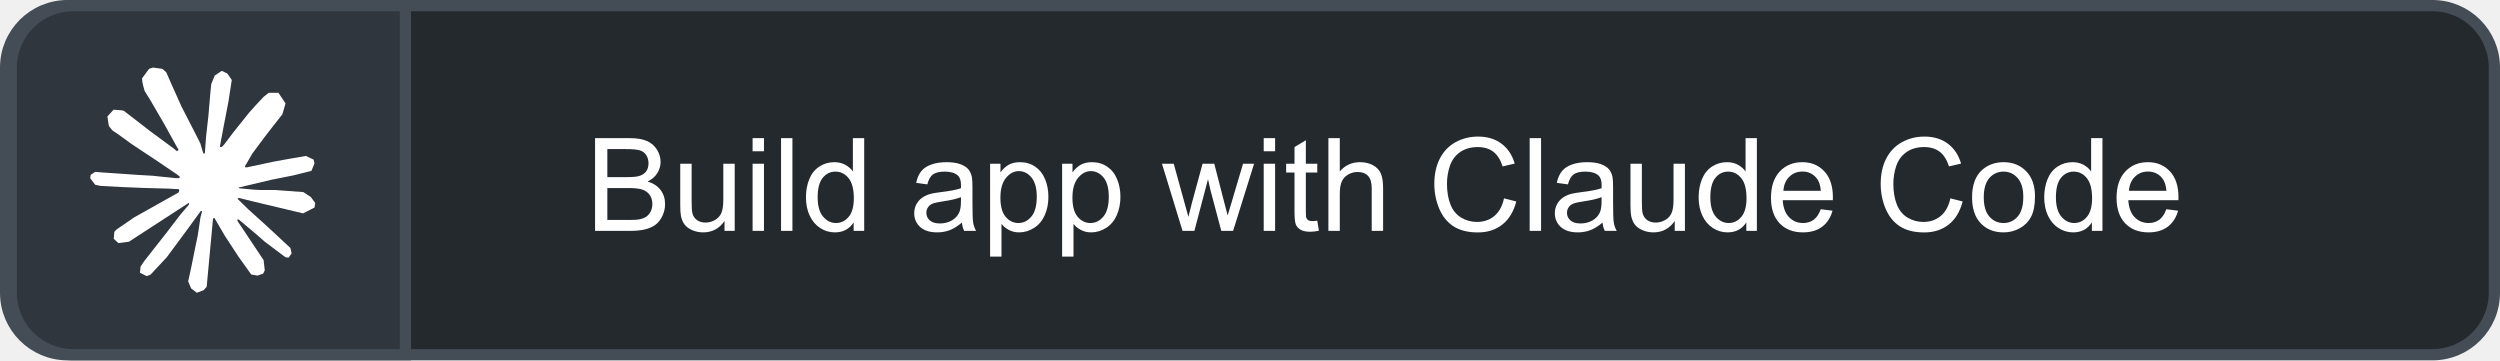
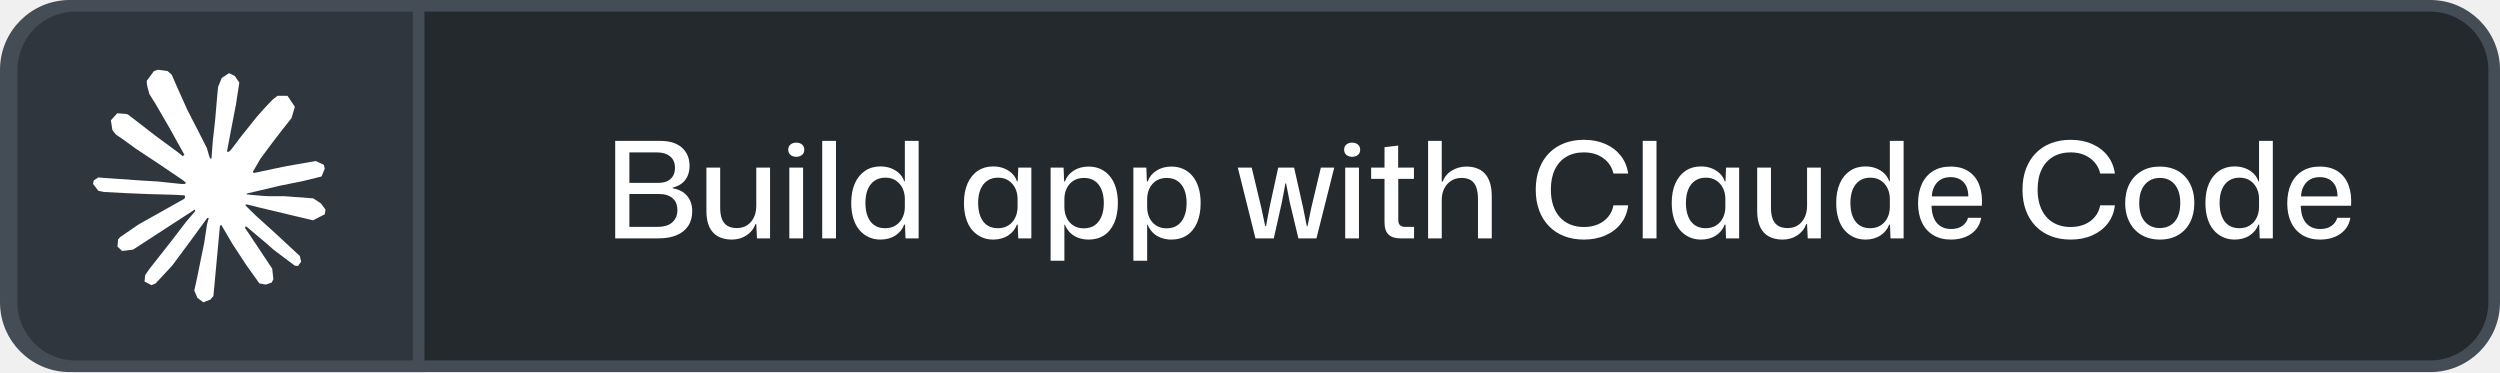
- <svg xmlns="http://www.w3.org/2000/svg" fill="none" height="32" viewBox="0 0 222 32" width="222" role="img" aria-label="Build app with Claude Code">
-   <rect x="0.5" y="0.5" width="221" height="31" rx="5.5" fill="#24292e" stroke="#444d56" />
+ <svg xmlns="http://www.w3.org/2000/svg" fill="none" height="32" viewBox="0 0 215 32" width="215" role="img" aria-label="Build app with Claude Code">
+   <rect x="0.5" y="0.5" width="214" height="31" rx="5.5" fill="#24292e" stroke="#444d56" />
  <path d="m6.5.5h29.5v31h-29.5c-3.038 0-5.5-2.462-5.5-5.5v-20c0-3.038 2.462-5.5 5.5-5.5z" fill="#2f363d" stroke="#444d56" />
  <path fill="#fff" transform="translate(8 6) scale(0.8333)" d="m4.714 15.956 4.717-2.647.079-.231-.079-.128h-.231l-.789-.049-2.696-.073-2.337-.097-2.265-.121-.571-.121-.534-.704.055-.352.48-.322.686.061 1.518.103 2.277.158 1.651.097 2.447.255h.389l.055-.158-.134-.097-.103-.097L6.973 9.836l-2.55-1.688-1.336-.971-.723-.492-.364-.461-.158-1.008.656-.723.88.061.225.061.892.686 1.906 1.475 2.489 1.834.364.303.146-.103.018-.073-.164-.273-1.354-2.447-1.445-2.489-.643-1.032-.17-.619c-.061-.255-.103-.467-.103-.729L6.287.134 6.7 0l.996.134.419.364.619 1.415 1.002 2.228 1.554 3.03.455.898.243.832.091.255h.158v-.146l.128-1.706.237-2.095.231-2.696.079-.759.376-.911.747-.492.583.279.48.686-.067.443-.285 1.852-.559 2.902-.364 1.943h.212l.243-.243.984-1.305 1.651-2.064.729-.82.85-.905.546-.431h1.032l.759 1.129-.34 1.166-1.062 1.348-.88 1.141-1.263 1.7-.789 1.36.073.109.188-.018 2.853-.607 1.542-.279 1.84-.316.832.389.091.395-.328.807-1.967.486-2.307.461-3.436.814-.043.03.049.061 1.548.146.662.036h1.621l3.018.225.789.522.474.638-.079.486-1.214.619-1.639-.389-3.825-.911-1.311-.328h-.182v.109l1.093 1.069 2.003 1.809 2.507 2.331.128.577-.322.455-.34-.049-2.204-1.657-.85-.747-1.925-1.621h-.128v.17l.443.65 2.344 3.521.121 1.081-.17.352-.607.212-.668-.121-1.372-1.925L14.38 17.959l-1.141-1.943-.14.079-.674 7.255-.316.37-.729.279-.607-.461-.322-.747.322-1.475.389-1.925.316-1.53.285-1.9.17-.631-.012-.043-.14.018-1.433 1.967-2.18 2.945-1.724 1.846-.413.164-.716-.37.067-.662.401-.589 2.386-3.036 1.439-1.882.929-1.087-.006-.158h-.055l-6.338 4.116-1.129.146-.486-.455.061-.747.231-.243 1.906-1.311Z" />
-   <path fill="#fff" d="M52.842 20.5V12.268H55.931Q56.874 12.268 57.444 12.518Q58.014 12.768 58.337 13.287Q58.66 13.807 58.66 14.374Q58.66 14.902 58.373 15.368Q58.087 15.834 57.509 16.12Q58.255 16.339 58.657 16.867Q59.058 17.395 59.058 18.114Q59.058 18.692 58.814 19.189Q58.57 19.686 58.21 19.955Q57.851 20.225 57.309 20.362Q56.767 20.5 55.981 20.5ZM53.932 15.727H55.712Q56.436 15.727 56.75 15.632Q57.166 15.508 57.377 15.222Q57.587 14.935 57.587 14.503Q57.587 14.093 57.391 13.781Q57.194 13.47 56.829 13.355Q56.464 13.24 55.577 13.24H53.932ZM53.932 19.529H55.981Q56.509 19.529 56.722 19.489Q57.099 19.422 57.351 19.265Q57.604 19.107 57.767 18.807Q57.93 18.507 57.93 18.114Q57.93 17.653 57.694 17.313Q57.458 16.974 57.04 16.836Q56.621 16.698 55.835 16.698H53.932ZM64.337 20.5V19.624Q63.64 20.635 62.444 20.635Q61.917 20.635 61.459 20.433Q61.001 20.23 60.779 19.924Q60.558 19.618 60.468 19.175Q60.406 18.877 60.406 18.231V14.537H61.417V17.844Q61.417 18.636 61.479 18.911Q61.574 19.31 61.883 19.537Q62.192 19.764 62.646 19.764Q63.101 19.764 63.5 19.531Q63.899 19.298 64.064 18.897Q64.23 18.495 64.23 17.732V14.537H65.241V20.5ZM66.83 13.43V12.268H67.841V13.43ZM66.83 20.5V14.537H67.841V20.5ZM69.357 20.5V12.268H70.367V20.5ZM75.803 20.5V19.748Q75.236 20.635 74.135 20.635Q73.422 20.635 72.824 20.242Q72.226 19.849 71.898 19.144Q71.569 18.439 71.569 17.524Q71.569 16.631 71.867 15.904Q72.164 15.177 72.76 14.789Q73.355 14.402 74.09 14.402Q74.629 14.402 75.051 14.629Q75.472 14.857 75.736 15.222V12.268H76.741V20.5ZM72.608 17.524Q72.608 18.669 73.091 19.237Q73.574 19.804 74.231 19.804Q74.893 19.804 75.357 19.262Q75.82 18.72 75.82 17.608Q75.82 16.384 75.348 15.811Q74.876 15.239 74.186 15.239Q73.512 15.239 73.06 15.789Q72.608 16.339 72.608 17.524ZM85.416 19.764Q84.855 20.242 84.335 20.438Q83.816 20.635 83.221 20.635Q82.238 20.635 81.71 20.155Q81.182 19.675 81.182 18.928Q81.182 18.49 81.382 18.128Q81.581 17.765 81.904 17.546Q82.227 17.327 82.631 17.215Q82.929 17.136 83.53 17.063Q84.754 16.917 85.332 16.715Q85.338 16.508 85.338 16.451Q85.338 15.834 85.051 15.581Q84.664 15.239 83.9 15.239Q83.187 15.239 82.847 15.488Q82.508 15.738 82.345 16.373L81.356 16.238Q81.491 15.604 81.8 15.213Q82.109 14.823 82.693 14.612Q83.277 14.402 84.046 14.402Q84.81 14.402 85.287 14.582Q85.764 14.761 85.989 15.034Q86.214 15.306 86.303 15.721Q86.354 15.98 86.354 16.654V18.001Q86.354 19.411 86.419 19.784Q86.483 20.157 86.674 20.5H85.618Q85.461 20.186 85.416 19.764ZM85.332 17.507Q84.782 17.732 83.681 17.889Q83.058 17.979 82.8 18.091Q82.541 18.203 82.401 18.42Q82.26 18.636 82.26 18.9Q82.26 19.304 82.567 19.573Q82.873 19.843 83.462 19.843Q84.046 19.843 84.501 19.588Q84.956 19.332 85.169 18.888Q85.332 18.546 85.332 17.878ZM87.921 22.785V14.537H88.842V15.312Q89.167 14.857 89.577 14.629Q89.987 14.402 90.571 14.402Q91.335 14.402 91.919 14.795Q92.503 15.188 92.8 15.904Q93.098 16.62 93.098 17.473Q93.098 18.389 92.769 19.121Q92.441 19.854 91.815 20.245Q91.189 20.635 90.498 20.635Q89.993 20.635 89.591 20.421Q89.19 20.208 88.931 19.882V22.785ZM88.836 17.552Q88.836 18.703 89.302 19.253Q89.768 19.804 90.431 19.804Q91.104 19.804 91.585 19.234Q92.065 18.664 92.065 17.468Q92.065 16.328 91.596 15.761Q91.127 15.194 90.476 15.194Q89.83 15.194 89.333 15.797Q88.836 16.401 88.836 17.552ZM94.316 22.785V14.537H95.237V15.312Q95.563 14.857 95.973 14.629Q96.383 14.402 96.967 14.402Q97.73 14.402 98.314 14.795Q98.898 15.188 99.196 15.904Q99.494 16.62 99.494 17.473Q99.494 18.389 99.165 19.121Q98.837 19.854 98.211 20.245Q97.584 20.635 96.894 20.635Q96.388 20.635 95.987 20.421Q95.585 20.208 95.327 19.882V22.785ZM95.232 17.552Q95.232 18.703 95.698 19.253Q96.164 19.804 96.826 19.804Q97.5 19.804 97.98 19.234Q98.46 18.664 98.46 17.468Q98.46 16.328 97.992 15.761Q97.523 15.194 96.871 15.194Q96.226 15.194 95.729 15.797Q95.232 16.401 95.232 17.552ZM105.008 20.5 103.183 14.537H104.227L105.176 17.979L105.53 19.259Q105.552 19.164 105.839 18.029L106.788 14.537H107.827L108.719 17.996L109.017 19.135L109.36 17.984L110.382 14.537H111.364L109.5 20.5H108.45L107.501 16.929L107.271 15.912L106.063 20.5ZM112.218 13.43V12.268H113.229V13.43ZM112.218 20.5V14.537H113.229V20.5ZM116.974 19.596 117.12 20.489Q116.693 20.579 116.356 20.579Q115.806 20.579 115.503 20.405Q115.199 20.23 115.076 19.947Q114.952 19.663 114.952 18.754V15.323H114.211V14.537H114.952V13.06L115.958 12.453V14.537H116.974V15.323H115.958V18.81Q115.958 19.242 116.011 19.366Q116.064 19.489 116.185 19.562Q116.306 19.635 116.53 19.635Q116.699 19.635 116.974 19.596ZM117.962 20.5V12.268H118.973V15.222Q119.68 14.402 120.759 14.402Q121.421 14.402 121.91 14.663Q122.398 14.924 122.609 15.385Q122.819 15.845 122.819 16.721V20.5H121.809V16.721Q121.809 15.963 121.48 15.618Q121.152 15.272 120.551 15.272Q120.102 15.272 119.706 15.505Q119.31 15.738 119.141 16.137Q118.973 16.536 118.973 17.238V20.5ZM133.556 17.614 134.645 17.889Q134.302 19.231 133.412 19.936Q132.522 20.64 131.237 20.64Q129.906 20.64 129.072 20.099Q128.238 19.557 127.803 18.529Q127.368 17.501 127.368 16.322Q127.368 15.036 127.859 14.079Q128.35 13.122 129.257 12.625Q130.164 12.128 131.253 12.128Q132.489 12.128 133.331 12.757Q134.173 13.385 134.505 14.525L133.432 14.778Q133.146 13.88 132.601 13.47Q132.056 13.06 131.231 13.06Q130.282 13.06 129.645 13.515Q129.007 13.969 128.749 14.736Q128.491 15.502 128.491 16.317Q128.491 17.367 128.797 18.15Q129.103 18.933 129.749 19.321Q130.394 19.708 131.147 19.708Q132.062 19.708 132.697 19.18Q133.331 18.653 133.556 17.614ZM135.835 20.5V12.268H136.846V20.5ZM142.304 19.764Q141.743 20.242 141.223 20.438Q140.704 20.635 140.109 20.635Q139.126 20.635 138.598 20.155Q138.07 19.675 138.07 18.928Q138.07 18.49 138.27 18.128Q138.469 17.765 138.792 17.546Q139.115 17.327 139.519 17.215Q139.817 17.136 140.417 17.063Q141.642 16.917 142.22 16.715Q142.226 16.508 142.226 16.451Q142.226 15.834 141.939 15.581Q141.552 15.239 140.788 15.239Q140.075 15.239 139.735 15.488Q139.396 15.738 139.233 16.373L138.244 16.238Q138.379 15.604 138.688 15.213Q138.997 14.823 139.581 14.612Q140.165 14.402 140.934 14.402Q141.698 14.402 142.175 14.582Q142.652 14.761 142.877 15.034Q143.102 15.306 143.191 15.721Q143.242 15.98 143.242 16.654V18.001Q143.242 19.411 143.307 19.784Q143.371 20.157 143.562 20.5H142.506Q142.349 20.186 142.304 19.764ZM142.22 17.507Q141.67 17.732 140.569 17.889Q139.946 17.979 139.688 18.091Q139.429 18.203 139.289 18.42Q139.148 18.636 139.148 18.9Q139.148 19.304 139.454 19.573Q139.76 19.843 140.35 19.843Q140.934 19.843 141.389 19.588Q141.844 19.332 142.057 18.888Q142.22 18.546 142.22 17.878ZM148.717 20.5V19.624Q148.021 20.635 146.824 20.635Q146.297 20.635 145.839 20.433Q145.381 20.23 145.16 19.924Q144.938 19.618 144.848 19.175Q144.786 18.877 144.786 18.231V14.537H145.797V17.844Q145.797 18.636 145.859 18.911Q145.954 19.31 146.263 19.537Q146.572 19.764 147.027 19.764Q147.481 19.764 147.88 19.531Q148.279 19.298 148.444 18.897Q148.61 18.495 148.61 17.732V14.537H149.621V20.5ZM155.073 20.5V19.748Q154.506 20.635 153.406 20.635Q152.692 20.635 152.094 20.242Q151.496 19.849 151.168 19.144Q150.839 18.439 150.839 17.524Q150.839 16.631 151.137 15.904Q151.435 15.177 152.03 14.789Q152.625 14.402 153.361 14.402Q153.9 14.402 154.321 14.629Q154.742 14.857 155.006 15.222V12.268H156.011V20.5ZM151.878 17.524Q151.878 18.669 152.361 19.237Q152.844 19.804 153.501 19.804Q154.164 19.804 154.627 19.262Q155.09 18.72 155.09 17.608Q155.09 16.384 154.618 15.811Q154.147 15.239 153.456 15.239Q152.782 15.239 152.33 15.789Q151.878 16.339 151.878 17.524ZM161.682 18.58 162.727 18.709Q162.48 19.624 161.812 20.129Q161.143 20.635 160.104 20.635Q158.796 20.635 158.03 19.829Q157.263 19.023 157.263 17.569Q157.263 16.064 158.038 15.233Q158.813 14.402 160.048 14.402Q161.244 14.402 162.002 15.216Q162.76 16.03 162.76 17.507Q162.76 17.597 162.755 17.777H158.308Q158.364 18.759 158.864 19.281Q159.363 19.804 160.11 19.804Q160.666 19.804 161.059 19.512Q161.452 19.22 161.682 18.58ZM158.364 16.946H161.694Q161.626 16.193 161.312 15.817Q160.829 15.233 160.06 15.233Q159.363 15.233 158.889 15.699Q158.414 16.165 158.364 16.946ZM173.194 17.614 174.283 17.889Q173.94 19.231 173.05 19.936Q172.16 20.64 170.875 20.64Q169.544 20.64 168.71 20.099Q167.876 19.557 167.441 18.529Q167.006 17.501 167.006 16.322Q167.006 15.036 167.497 14.079Q167.988 13.122 168.895 12.625Q169.802 12.128 170.891 12.128Q172.127 12.128 172.969 12.757Q173.811 13.385 174.143 14.525L173.07 14.778Q172.784 13.88 172.239 13.47Q171.694 13.06 170.869 13.06Q169.92 13.06 169.283 13.515Q168.645 13.969 168.387 14.736Q168.129 15.502 168.129 16.317Q168.129 17.367 168.435 18.15Q168.741 18.933 169.386 19.321Q170.032 19.708 170.785 19.708Q171.7 19.708 172.334 19.18Q172.969 18.653 173.194 17.614ZM175.12 17.518Q175.12 15.862 176.041 15.064Q176.81 14.402 177.916 14.402Q179.146 14.402 179.926 15.208Q180.707 16.013 180.707 17.434Q180.707 18.585 180.361 19.245Q180.016 19.905 179.356 20.27Q178.697 20.635 177.916 20.635Q176.664 20.635 175.892 19.832Q175.12 19.029 175.12 17.518ZM176.158 17.518Q176.158 18.664 176.658 19.234Q177.158 19.804 177.916 19.804Q178.668 19.804 179.168 19.231Q179.668 18.658 179.668 17.485Q179.668 16.378 179.165 15.808Q178.663 15.239 177.916 15.239Q177.158 15.239 176.658 15.806Q176.158 16.373 176.158 17.518ZM185.76 20.5V19.748Q185.193 20.635 184.093 20.635Q183.38 20.635 182.782 20.242Q182.184 19.849 181.855 19.144Q181.527 18.439 181.527 17.524Q181.527 16.631 181.824 15.904Q182.122 15.177 182.717 14.789Q183.312 14.402 184.048 14.402Q184.587 14.402 185.008 14.629Q185.429 14.857 185.693 15.222V12.268H186.698V20.5ZM182.565 17.524Q182.565 18.669 183.048 19.237Q183.531 19.804 184.188 19.804Q184.851 19.804 185.314 19.262Q185.777 18.72 185.777 17.608Q185.777 16.384 185.306 15.811Q184.834 15.239 184.143 15.239Q183.469 15.239 183.017 15.789Q182.565 16.339 182.565 17.524ZM192.37 18.58 193.414 18.709Q193.167 19.624 192.499 20.129Q191.831 20.635 190.792 20.635Q189.483 20.635 188.717 19.829Q187.95 19.023 187.95 17.569Q187.95 16.064 188.725 15.233Q189.5 14.402 190.736 14.402Q191.932 14.402 192.69 15.216Q193.448 16.03 193.448 17.507Q193.448 17.597 193.442 17.777H188.995Q189.051 18.759 189.551 19.281Q190.051 19.804 190.797 19.804Q191.353 19.804 191.746 19.512Q192.139 19.22 192.37 18.58ZM189.051 16.946H192.381Q192.313 16.193 191.999 15.817Q191.516 15.233 190.747 15.233Q190.051 15.233 189.576 15.699Q189.102 16.165 189.051 16.946Z" />
+   <path fill="#fff" d="M52.908 20.5V12.117H56.784Q58.014 12.117 58.659 12.709Q59.303 13.301 59.303 14.267Q59.303 14.727 59.142 15.112Q58.98 15.498 58.659 15.756Q58.337 16.015 57.853 16.13V16.188Q58.428 16.291 58.797 16.567Q59.165 16.843 59.349 17.251Q59.532 17.66 59.532 18.142Q59.532 18.901 59.188 19.425Q58.843 19.948 58.198 20.224Q57.554 20.5 56.646 20.5ZM54.127 19.511H56.531Q57.405 19.511 57.831 19.108Q58.256 18.706 58.256 18.073Q58.256 17.395 57.831 17.038Q57.405 16.682 56.657 16.682H54.127ZM54.127 15.727H56.6Q57.094 15.727 57.411 15.566Q57.727 15.405 57.888 15.112Q58.049 14.819 58.049 14.439Q58.049 13.784 57.623 13.445Q57.198 13.105 56.485 13.105H54.127ZM62.937 20.604Q62.246 20.604 61.752 20.333Q61.258 20.063 61.005 19.517Q60.752 18.971 60.752 18.166V14.416H61.936V17.866Q61.936 18.43 62.08 18.821Q62.224 19.212 62.546 19.413Q62.867 19.614 63.373 19.614Q63.88 19.614 64.253 19.373Q64.627 19.131 64.834 18.694Q65.041 18.258 65.041 17.706V14.416H66.225V20.5H65.099L65.041 19.27H64.972Q64.742 19.89 64.19 20.247Q63.638 20.604 62.937 20.604ZM67.882 20.5V14.416H69.066V20.5ZM68.48 13.485Q68.18 13.485 67.985 13.324Q67.789 13.163 67.789 12.875Q67.789 12.588 67.985 12.427Q68.18 12.266 68.48 12.266Q68.778 12.266 68.974 12.427Q69.169 12.588 69.169 12.875Q69.169 13.163 68.974 13.324Q68.778 13.485 68.48 13.485ZM70.71 20.5V12.117H71.895V20.5ZM75.713 20.604Q75.161 20.604 74.695 20.385Q74.229 20.166 73.896 19.764Q73.562 19.361 73.384 18.781Q73.206 18.2 73.206 17.453Q73.206 16.463 73.522 15.762Q73.838 15.061 74.402 14.687Q74.965 14.313 75.713 14.313Q76.219 14.313 76.633 14.474Q77.047 14.635 77.34 14.917Q77.633 15.198 77.76 15.59H77.817V12.117H79.002V20.5H77.875L77.829 19.316H77.76Q77.553 19.89 77.012 20.247Q76.472 20.604 75.713 20.604ZM76.115 19.626Q76.667 19.626 77.047 19.373Q77.426 19.12 77.622 18.706Q77.817 18.292 77.817 17.797V17.108Q77.817 16.602 77.616 16.188Q77.415 15.774 77.041 15.526Q76.667 15.279 76.138 15.279Q75.598 15.279 75.213 15.543Q74.827 15.808 74.626 16.291Q74.425 16.774 74.425 17.453Q74.425 18.119 74.62 18.614Q74.816 19.108 75.195 19.367Q75.575 19.626 76.115 19.626ZM85.407 20.604Q84.855 20.604 84.39 20.385Q83.924 20.166 83.59 19.764Q83.257 19.361 83.079 18.781Q82.9 18.2 82.9 17.453Q82.9 16.463 83.217 15.762Q83.533 15.061 84.096 14.687Q84.66 14.313 85.407 14.313Q85.913 14.313 86.327 14.474Q86.741 14.635 87.035 14.917Q87.328 15.198 87.454 15.59H87.523L87.569 14.416H88.696V20.5H87.569L87.523 19.316H87.454Q87.247 19.89 86.707 20.247Q86.166 20.604 85.407 20.604ZM85.81 19.626Q86.362 19.626 86.741 19.373Q87.121 19.12 87.316 18.706Q87.512 18.292 87.512 17.797V17.108Q87.512 16.602 87.311 16.188Q87.109 15.774 86.736 15.526Q86.362 15.279 85.833 15.279Q85.292 15.279 84.907 15.543Q84.522 15.808 84.321 16.291Q84.119 16.774 84.119 17.453Q84.119 18.119 84.315 18.614Q84.51 19.108 84.89 19.367Q85.269 19.626 85.81 19.626ZM90.352 22.421V14.416H91.468L91.514 15.601H91.583Q91.79 15.026 92.336 14.675Q92.882 14.325 93.63 14.325Q94.193 14.325 94.653 14.537Q95.113 14.75 95.447 15.152Q95.78 15.555 95.959 16.142Q96.137 16.728 96.137 17.464Q96.137 18.453 95.826 19.16Q95.516 19.867 94.952 20.236Q94.389 20.604 93.63 20.604Q93.135 20.604 92.721 20.448Q92.307 20.293 92.02 20Q91.732 19.706 91.583 19.327H91.537V22.421ZM93.204 19.637Q93.756 19.637 94.136 19.379Q94.515 19.12 94.722 18.631Q94.929 18.142 94.929 17.464Q94.929 16.785 94.728 16.302Q94.527 15.819 94.147 15.561Q93.768 15.302 93.227 15.302Q92.687 15.302 92.307 15.549Q91.928 15.796 91.732 16.21Q91.537 16.625 91.537 17.119V17.809Q91.537 18.315 91.732 18.729Q91.928 19.143 92.307 19.39Q92.687 19.637 93.204 19.637ZM97.471 22.421V14.416H98.586L98.632 15.601H98.701Q98.908 15.026 99.455 14.675Q100.001 14.325 100.748 14.325Q101.312 14.325 101.772 14.537Q102.232 14.75 102.565 15.152Q102.899 15.555 103.077 16.142Q103.255 16.728 103.255 17.464Q103.255 18.453 102.945 19.16Q102.634 19.867 102.071 20.236Q101.507 20.604 100.748 20.604Q100.254 20.604 99.84 20.448Q99.426 20.293 99.138 20Q98.851 19.706 98.701 19.327H98.655V22.421ZM100.323 19.637Q100.875 19.637 101.254 19.379Q101.634 19.12 101.841 18.631Q102.048 18.142 102.048 17.464Q102.048 16.785 101.847 16.302Q101.645 15.819 101.266 15.561Q100.886 15.302 100.346 15.302Q99.805 15.302 99.426 15.549Q99.046 15.796 98.851 16.21Q98.655 16.625 98.655 17.119V17.809Q98.655 18.315 98.851 18.729Q99.046 19.143 99.426 19.39Q99.805 19.637 100.323 19.637ZM107.97 20.5 106.452 14.416H107.648L108.465 17.843L108.81 19.442H108.879L109.178 17.843L109.925 14.416H111.294L112.064 17.843L112.386 19.453H112.444L112.777 17.843L113.594 14.416H114.744L113.214 20.5H111.662L110.914 17.372L110.604 15.774H110.546L110.247 17.372L109.546 20.5ZM115.687 20.5V14.416H116.871V20.5ZM116.285 13.485Q115.986 13.485 115.79 13.324Q115.595 13.163 115.595 12.875Q115.595 12.588 115.79 12.427Q115.986 12.266 116.285 12.266Q116.584 12.266 116.779 12.427Q116.975 12.588 116.975 12.875Q116.975 13.163 116.779 13.324Q116.584 13.485 116.285 13.485ZM120.448 20.5Q119.758 20.5 119.413 20.172Q119.068 19.845 119.068 19.108V15.383H117.918V14.416H119.068V12.657L120.241 12.519V14.416H121.598V15.383H120.252V18.913Q120.252 19.235 120.408 19.373Q120.563 19.511 120.85 19.511H121.609V20.5ZM122.817 20.5V12.117H123.99V15.624H124.059Q124.323 14.98 124.887 14.652Q125.45 14.325 126.117 14.325Q126.589 14.325 126.986 14.463Q127.382 14.601 127.676 14.905Q127.969 15.21 128.13 15.699Q128.291 16.188 128.291 16.889V20.5H127.106V17.131Q127.106 16.509 126.957 16.101Q126.807 15.693 126.497 15.498Q126.186 15.302 125.692 15.302Q125.174 15.302 124.789 15.555Q124.404 15.808 124.197 16.228Q123.99 16.648 123.99 17.177V20.5ZM136.214 20.604Q135.283 20.604 134.524 20.31Q133.765 20.017 133.213 19.453Q132.661 18.89 132.368 18.096Q132.074 17.303 132.074 16.314Q132.074 15.314 132.373 14.52Q132.672 13.726 133.219 13.169Q133.765 12.611 134.524 12.318Q135.283 12.024 136.214 12.024Q137.249 12.024 138.06 12.381Q138.871 12.738 139.383 13.387Q139.894 14.037 140.021 14.922H138.756Q138.641 14.393 138.296 13.985Q137.951 13.577 137.428 13.341Q136.904 13.105 136.214 13.105Q135.34 13.105 134.702 13.485Q134.064 13.864 133.719 14.578Q133.374 15.29 133.374 16.314Q133.374 17.073 133.575 17.671Q133.776 18.269 134.144 18.677Q134.512 19.085 135.036 19.304Q135.559 19.523 136.214 19.523Q136.893 19.523 137.428 19.293Q137.962 19.062 138.307 18.643Q138.652 18.223 138.756 17.66H140.021Q139.917 18.556 139.406 19.218Q138.894 19.879 138.072 20.241Q137.249 20.604 136.214 20.604ZM141.274 20.5V12.117H142.459V20.5ZM146.277 20.604Q145.725 20.604 145.259 20.385Q144.793 20.166 144.46 19.764Q144.126 19.361 143.948 18.781Q143.77 18.2 143.77 17.453Q143.77 16.463 144.086 15.762Q144.402 15.061 144.966 14.687Q145.529 14.313 146.277 14.313Q146.783 14.313 147.197 14.474Q147.611 14.635 147.904 14.917Q148.197 15.198 148.324 15.59H148.393L148.439 14.416H149.566V20.5H148.439L148.393 19.316H148.324Q148.117 19.89 147.576 20.247Q147.036 20.604 146.277 20.604ZM146.679 19.626Q147.231 19.626 147.611 19.373Q147.99 19.12 148.186 18.706Q148.381 18.292 148.381 17.797V17.108Q148.381 16.602 148.18 16.188Q147.979 15.774 147.605 15.526Q147.231 15.279 146.702 15.279Q146.162 15.279 145.777 15.543Q145.391 15.808 145.19 16.291Q144.989 16.774 144.989 17.453Q144.989 18.119 145.184 18.614Q145.38 19.108 145.759 19.367Q146.139 19.626 146.679 19.626ZM153.303 20.604Q152.613 20.604 152.119 20.333Q151.624 20.063 151.371 19.517Q151.118 18.971 151.118 18.166V14.416H152.303V17.866Q152.303 18.43 152.447 18.821Q152.59 19.212 152.912 19.413Q153.234 19.614 153.74 19.614Q154.246 19.614 154.62 19.373Q154.994 19.131 155.201 18.694Q155.408 18.258 155.408 17.706V14.416H156.592V20.5H155.465L155.408 19.27H155.339Q155.109 19.89 154.557 20.247Q154.005 20.604 153.303 20.604ZM160.422 20.604Q159.87 20.604 159.404 20.385Q158.938 20.166 158.605 19.764Q158.271 19.361 158.093 18.781Q157.915 18.2 157.915 17.453Q157.915 16.463 158.231 15.762Q158.547 15.061 159.111 14.687Q159.674 14.313 160.422 14.313Q160.928 14.313 161.342 14.474Q161.756 14.635 162.049 14.917Q162.342 15.198 162.469 15.59H162.526V12.117H163.711V20.5H162.584L162.538 19.316H162.469Q162.262 19.89 161.721 20.247Q161.181 20.604 160.422 20.604ZM160.824 19.626Q161.376 19.626 161.756 19.373Q162.135 19.12 162.331 18.706Q162.526 18.292 162.526 17.797V17.108Q162.526 16.602 162.325 16.188Q162.124 15.774 161.75 15.526Q161.376 15.279 160.847 15.279Q160.307 15.279 159.922 15.543Q159.536 15.808 159.335 16.291Q159.134 16.774 159.134 17.453Q159.134 18.119 159.329 18.614Q159.525 19.108 159.904 19.367Q160.284 19.626 160.824 19.626ZM167.782 20.604Q166.896 20.604 166.258 20.218Q165.62 19.833 165.286 19.131Q164.953 18.43 164.953 17.487Q164.953 16.521 165.286 15.808Q165.62 15.095 166.247 14.71Q166.873 14.325 167.747 14.325Q168.702 14.325 169.329 14.756Q169.956 15.187 170.231 15.946Q170.507 16.705 170.438 17.694H166.114Q166.126 18.361 166.333 18.804Q166.54 19.247 166.914 19.471Q167.287 19.695 167.782 19.695Q168.38 19.695 168.754 19.431Q169.127 19.166 169.254 18.729H170.381Q170.289 19.316 169.933 19.735Q169.576 20.155 169.024 20.379Q168.472 20.604 167.782 20.604ZM166.137 16.889H169.277Q169.265 16.36 169.104 16.015Q168.909 15.613 168.558 15.423Q168.207 15.233 167.747 15.233Q167.264 15.233 166.908 15.44Q166.551 15.647 166.344 16.05Q166.16 16.395 166.137 16.889ZM178.074 20.604Q177.143 20.604 176.384 20.31Q175.625 20.017 175.073 19.453Q174.521 18.89 174.228 18.096Q173.934 17.303 173.934 16.314Q173.934 15.314 174.233 14.52Q174.532 13.726 175.079 13.169Q175.625 12.611 176.384 12.318Q177.143 12.024 178.074 12.024Q179.109 12.024 179.92 12.381Q180.731 12.738 181.243 13.387Q181.754 14.037 181.881 14.922H180.616Q180.501 14.393 180.156 13.985Q179.811 13.577 179.288 13.341Q178.764 13.105 178.074 13.105Q177.2 13.105 176.562 13.485Q175.924 13.864 175.579 14.578Q175.234 15.29 175.234 16.314Q175.234 17.073 175.435 17.671Q175.636 18.269 176.004 18.677Q176.372 19.085 176.896 19.304Q177.419 19.523 178.074 19.523Q178.753 19.523 179.288 19.293Q179.822 19.062 180.167 18.643Q180.512 18.223 180.616 17.66H181.881Q181.777 18.556 181.266 19.218Q180.754 19.879 179.932 20.241Q179.109 20.604 178.074 20.604ZM185.745 20.604Q185.078 20.604 184.532 20.385Q183.985 20.166 183.594 19.752Q183.203 19.338 182.985 18.764Q182.766 18.189 182.766 17.476Q182.766 16.532 183.129 15.825Q183.491 15.118 184.164 14.721Q184.836 14.325 185.745 14.325Q186.412 14.325 186.958 14.537Q187.504 14.75 187.895 15.164Q188.286 15.578 188.499 16.159Q188.712 16.739 188.712 17.464Q188.712 18.395 188.355 19.103Q187.999 19.81 187.332 20.207Q186.665 20.604 185.745 20.604ZM185.745 19.614Q186.274 19.614 186.671 19.367Q187.067 19.12 187.286 18.637Q187.504 18.154 187.504 17.464Q187.504 16.947 187.384 16.55Q187.263 16.153 187.033 15.871Q186.803 15.59 186.481 15.446Q186.159 15.302 185.745 15.302Q185.216 15.302 184.819 15.555Q184.422 15.808 184.198 16.285Q183.974 16.762 183.974 17.476Q183.974 17.982 184.095 18.378Q184.215 18.775 184.451 19.051Q184.687 19.327 185.015 19.471Q185.342 19.614 185.745 19.614ZM192.173 20.604Q191.621 20.604 191.156 20.385Q190.69 20.166 190.356 19.764Q190.023 19.361 189.845 18.781Q189.666 18.2 189.666 17.453Q189.666 16.463 189.983 15.762Q190.299 15.061 190.862 14.687Q191.426 14.313 192.173 14.313Q192.679 14.313 193.093 14.474Q193.507 14.635 193.801 14.917Q194.094 15.198 194.22 15.59H194.278V12.117H195.462V20.5H194.335L194.289 19.316H194.22Q194.013 19.89 193.473 20.247Q192.932 20.604 192.173 20.604ZM192.576 19.626Q193.128 19.626 193.507 19.373Q193.887 19.12 194.082 18.706Q194.278 18.292 194.278 17.797V17.108Q194.278 16.602 194.077 16.188Q193.875 15.774 193.502 15.526Q193.128 15.279 192.599 15.279Q192.058 15.279 191.673 15.543Q191.288 15.808 191.087 16.291Q190.885 16.774 190.885 17.453Q190.885 18.119 191.081 18.614Q191.276 19.108 191.656 19.367Q192.035 19.626 192.576 19.626ZM199.533 20.604Q198.648 20.604 198.01 20.218Q197.371 19.833 197.038 19.131Q196.704 18.43 196.704 17.487Q196.704 16.521 197.038 15.808Q197.371 15.095 197.998 14.71Q198.625 14.325 199.499 14.325Q200.453 14.325 201.08 14.756Q201.707 15.187 201.983 15.946Q202.259 16.705 202.19 17.694H197.866Q197.877 18.361 198.084 18.804Q198.291 19.247 198.665 19.471Q199.039 19.695 199.533 19.695Q200.131 19.695 200.505 19.431Q200.879 19.166 201.005 18.729H202.132Q202.04 19.316 201.684 19.735Q201.327 20.155 200.775 20.379Q200.223 20.604 199.533 20.604ZM197.889 16.889H201.028Q201.017 16.36 200.856 16.015Q200.66 15.613 200.31 15.423Q199.959 15.233 199.499 15.233Q199.016 15.233 198.659 15.44Q198.303 15.647 198.096 16.05Q197.912 16.395 197.889 16.889Z" />
</svg>
